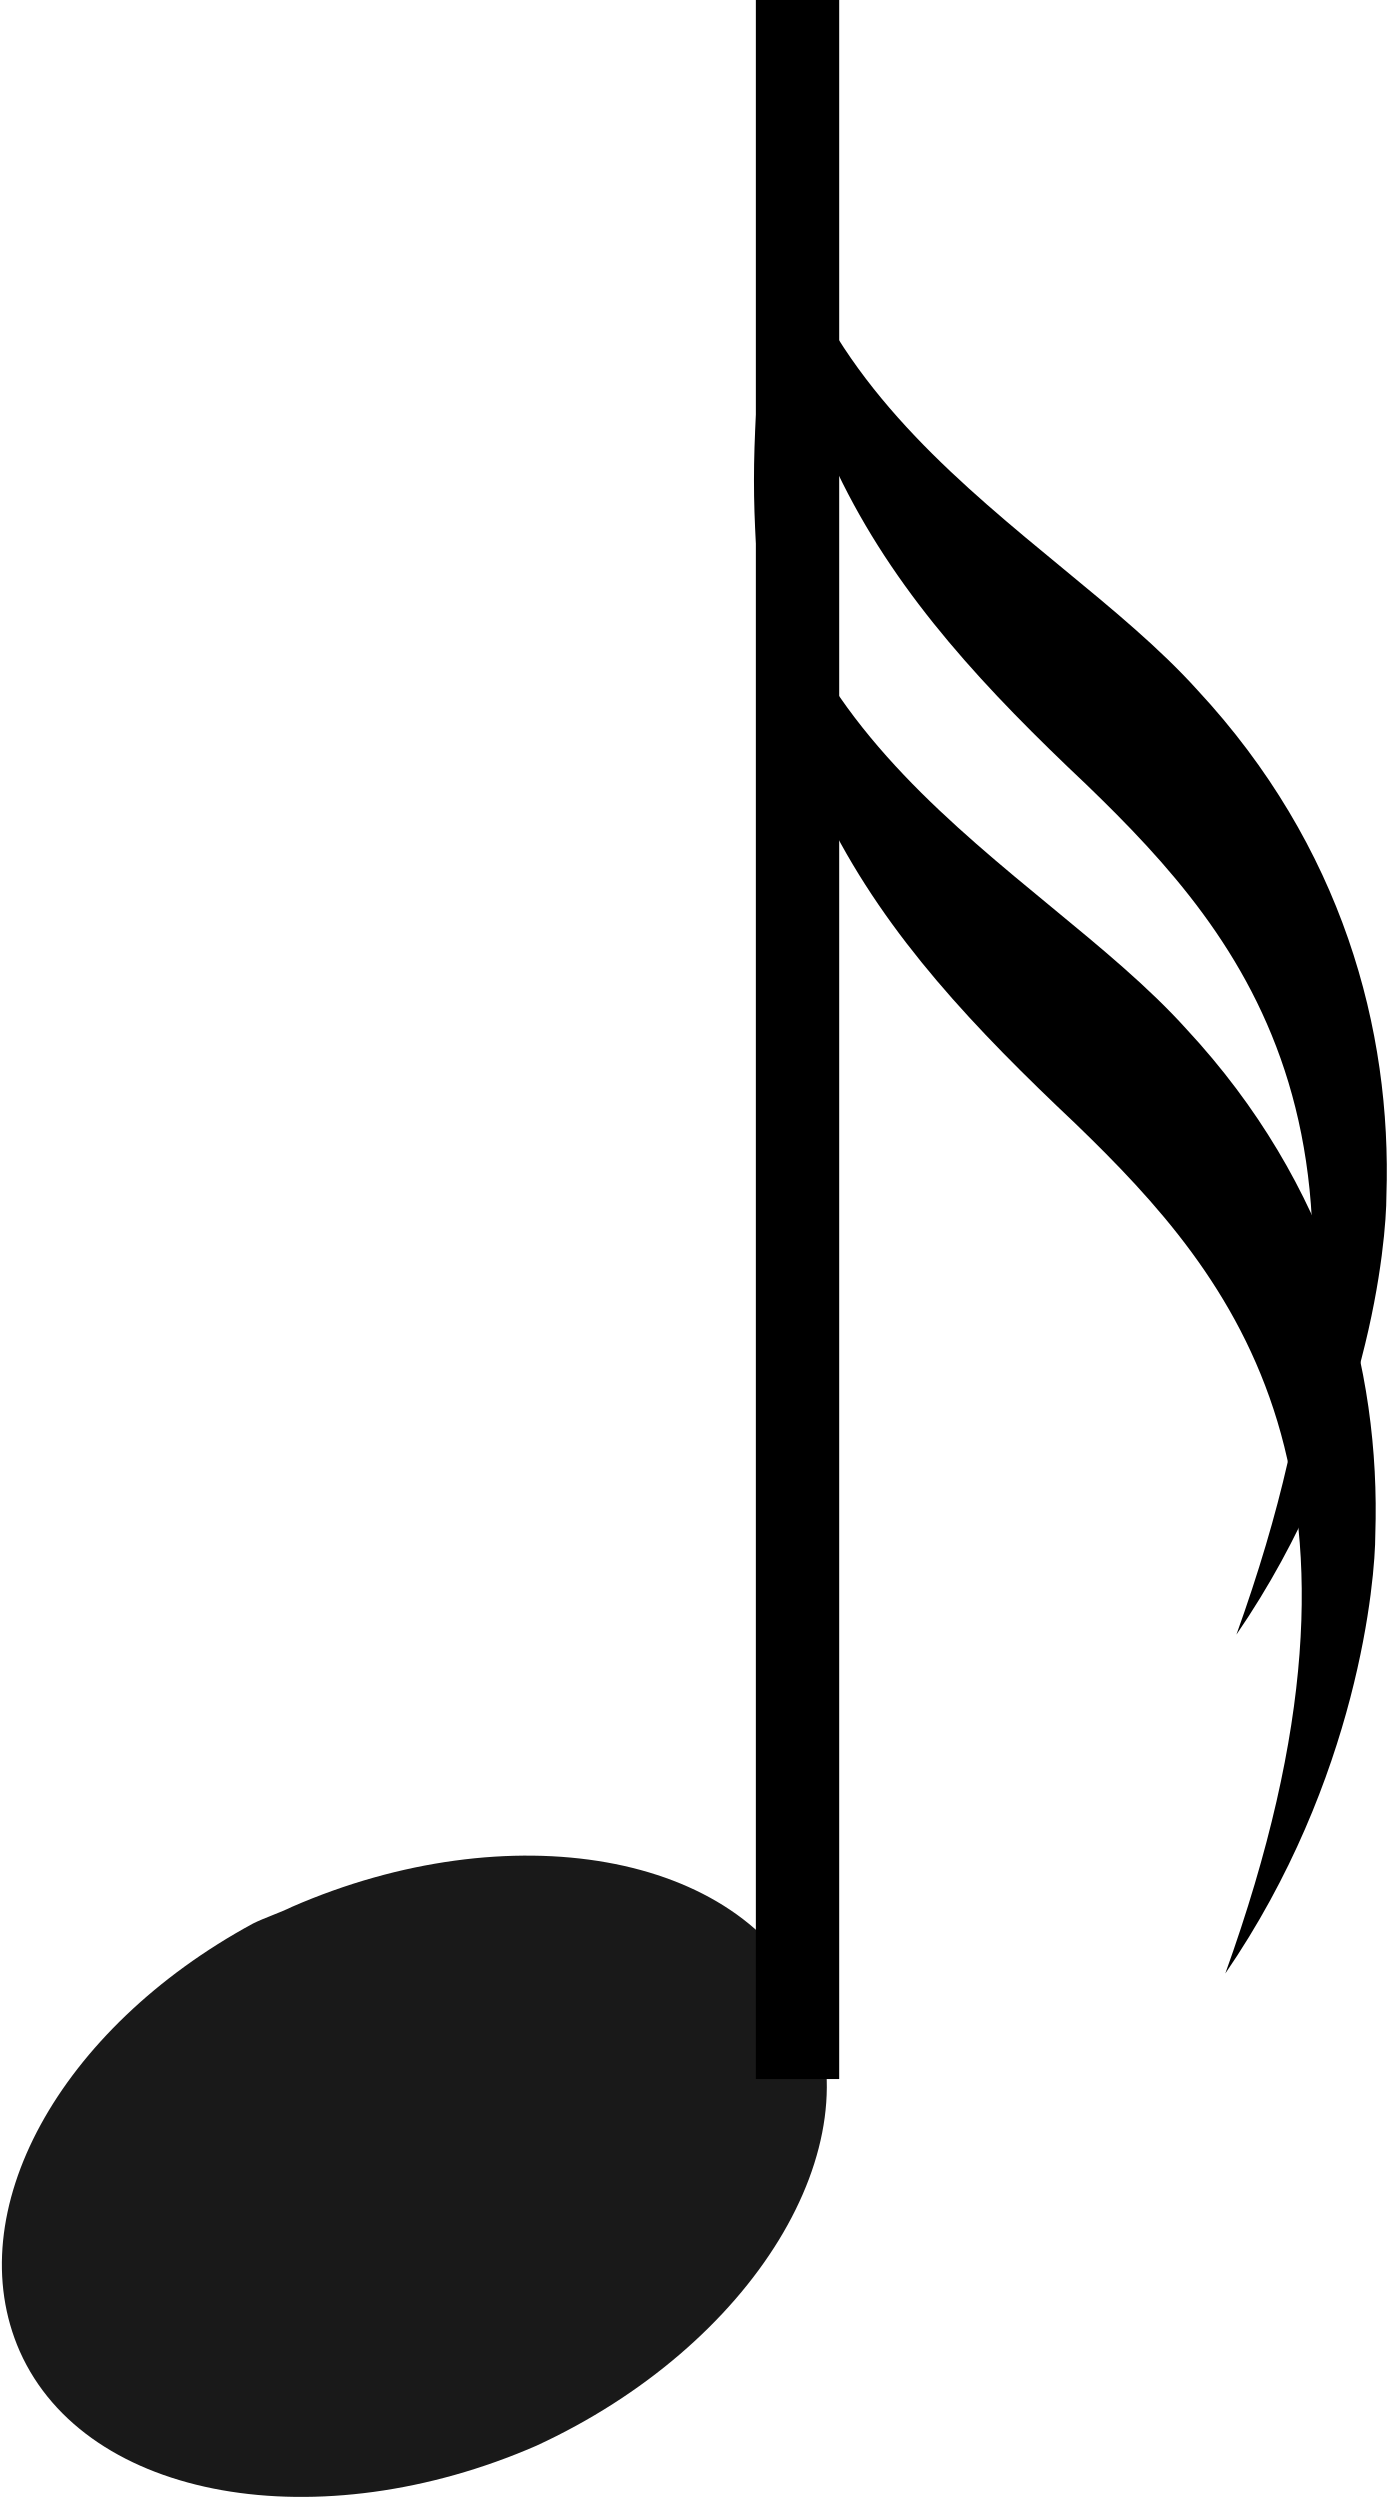
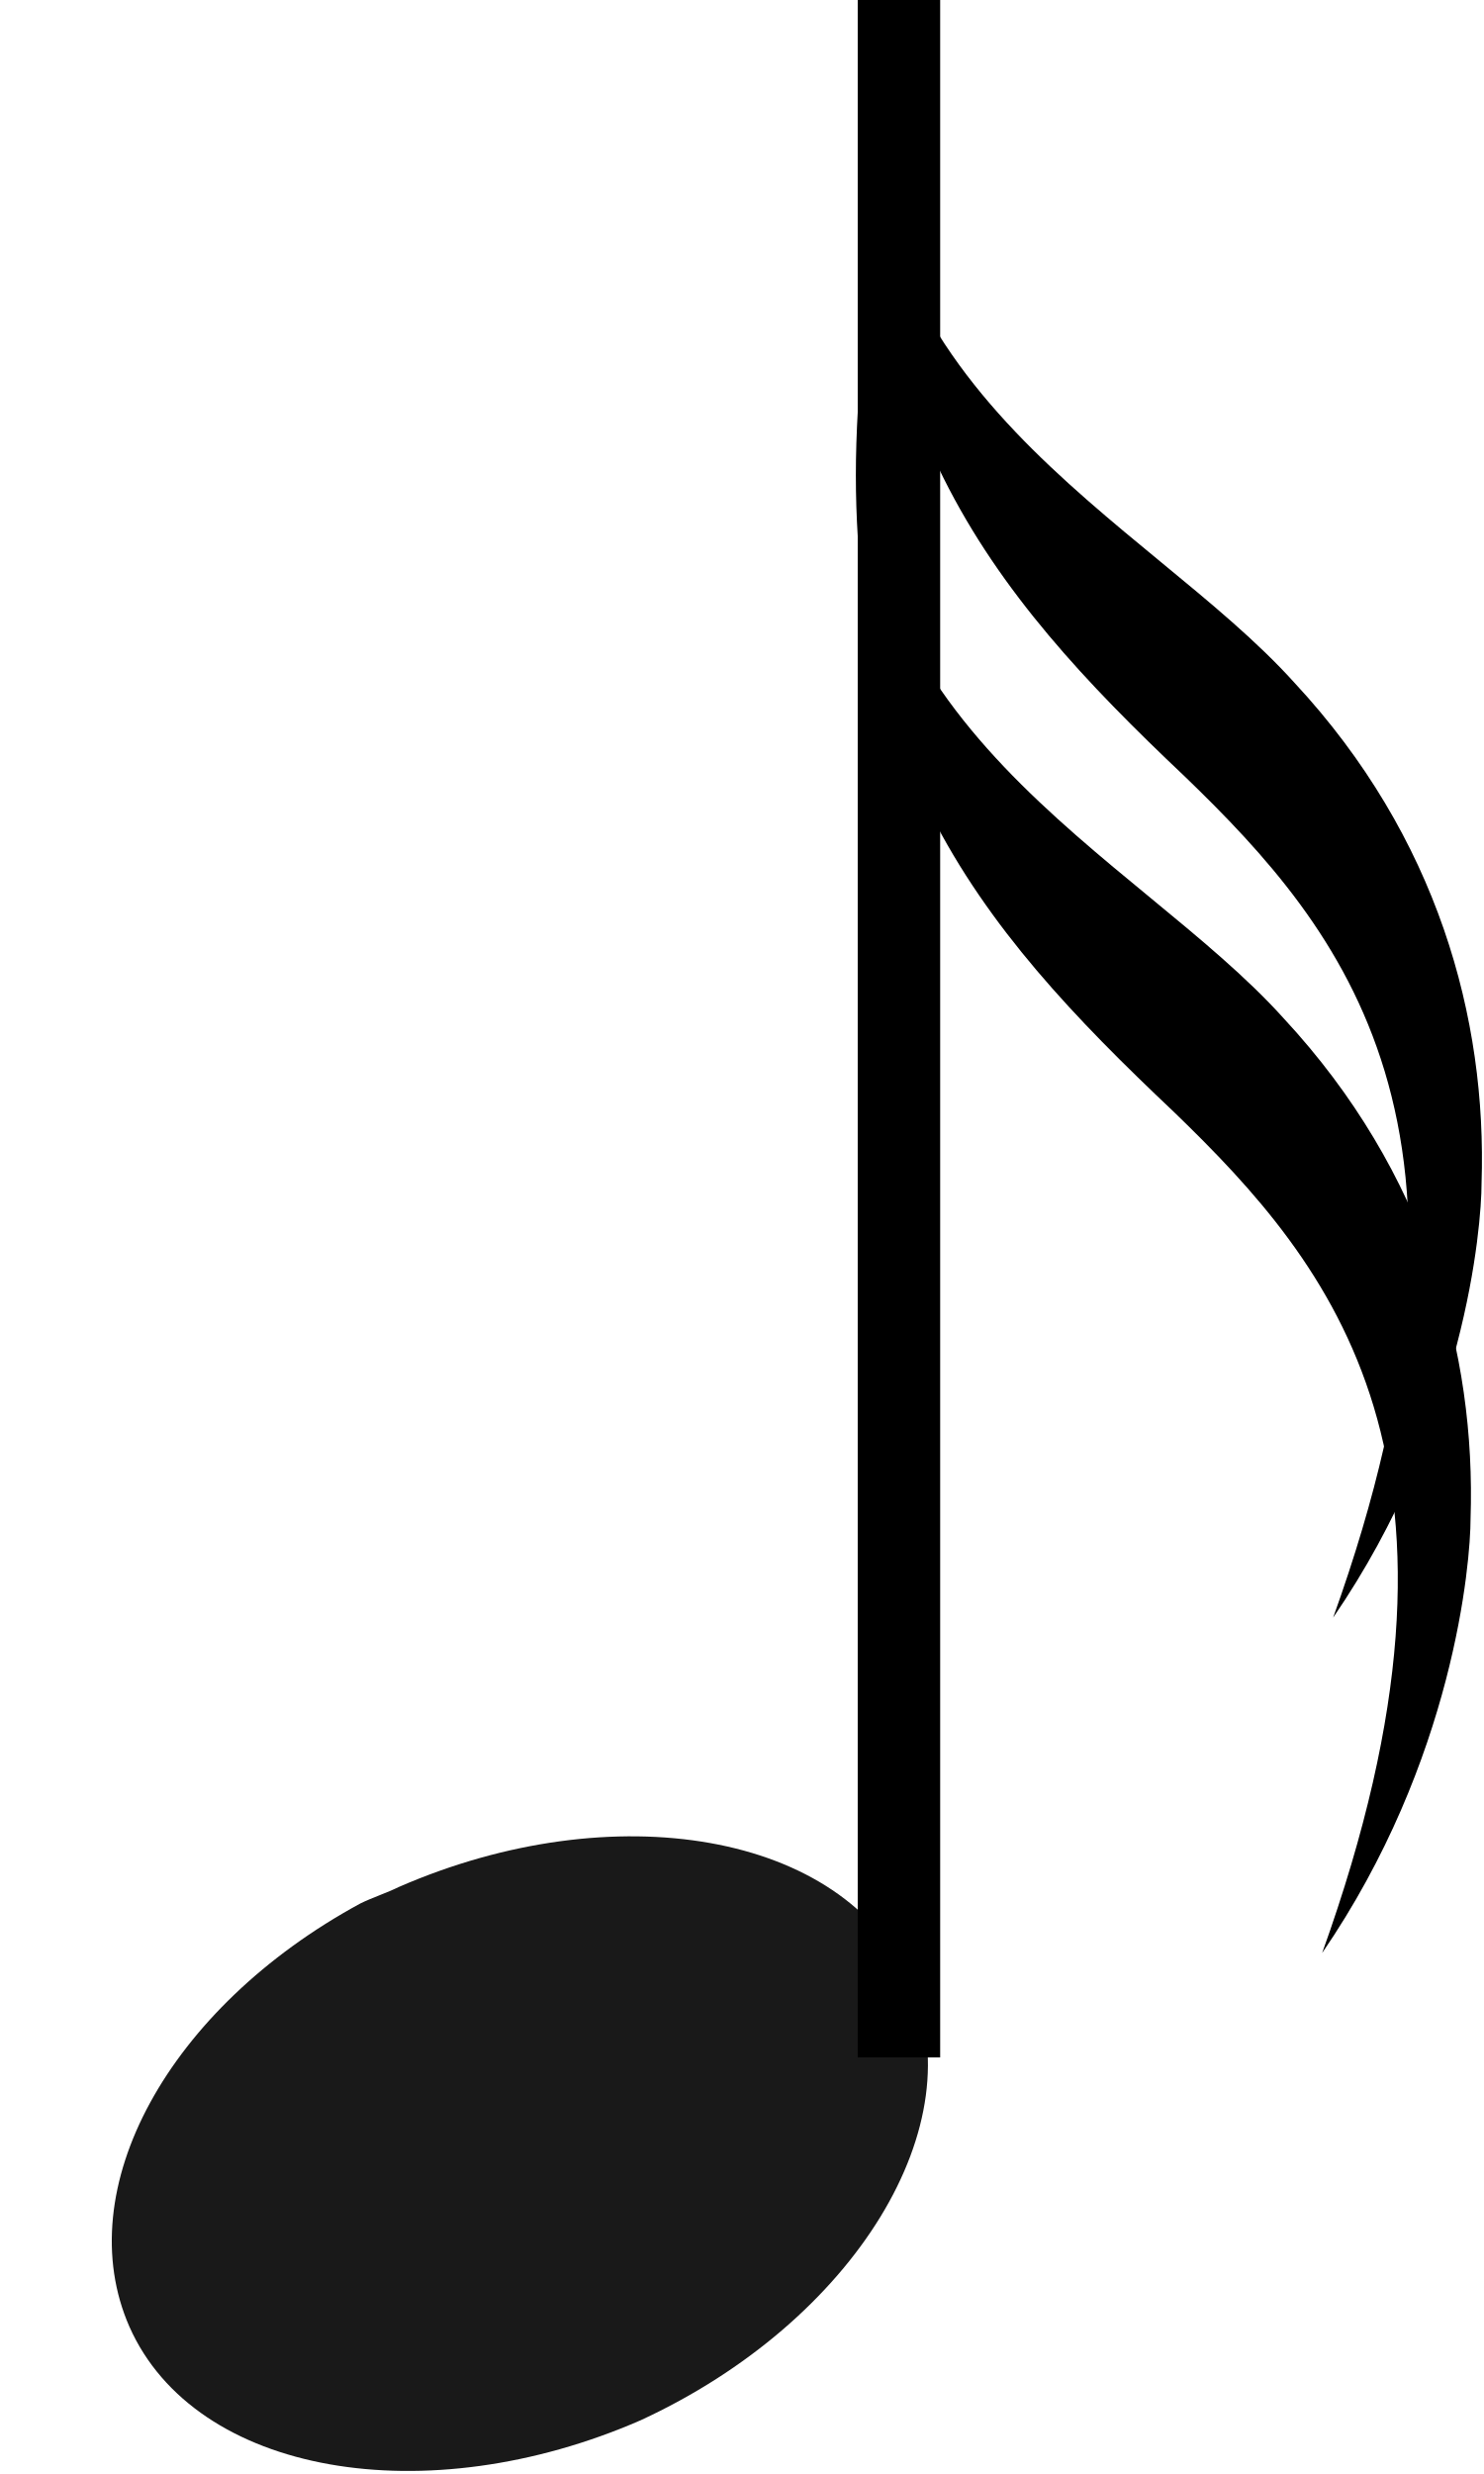
- <svg xmlns="http://www.w3.org/2000/svg" version="1.1" id="svg1572" x="0px" y="0px" viewBox="0 0 25 45" style="enable-background:new 0 0 25 45;" xml:space="preserve">
-   <style type="text/css">
- 	.st0{opacity:0.9;fill-rule:evenodd;clip-rule:evenodd;enable-background:new    ;}
- 	.st1{fill:none;stroke:#000000;stroke-width:1.5;}
- 	.st2{fill-rule:evenodd;clip-rule:evenodd;}
- </style>
+ <svg xmlns="http://www.w3.org/2000/svg" version="1.1" id="svg1572" x="0px" y="0px" viewBox="0 0 27 45" style="enable-background:new 0 0 27 45;" xml:space="preserve">
  <g id="g16559" transform="translate(-393.8446,-234.1771)">
-     <path id="path16482" class="st0" d="M398.4,268.8c-3.5,1.9-5.3,5.2-4.2,7.7c1.2,2.7,5.4,3.4,9.3,1.7c3.9-1.8,6.1-5.4,4.9-8   c-1.2-2.7-5.4-3.4-9.3-1.7C398.9,268.6,398.6,268.7,398.4,268.8z" />
-     <path id="path16484" class="st1" d="M408.2,271.6v-37.5" />
-     <path id="path16486" class="st2" d="M407.7,234.9c-0.6,6.4,5,8.7,7.7,11.7c2.6,2.8,3.5,6.1,3.4,9.1c0,0.8-0.3,4.4-2.7,7.9   c3.2-8.9,0.2-12.5-2.7-15.3C409.8,244.9,407.2,241.7,407.7,234.9z" />
-     <path id="path16488" class="st2" d="M407.5,241c-0.6,6.4,5,8.7,7.7,11.7c2.6,2.8,3.5,6.1,3.4,9.1c0,0.8-0.3,4.4-2.7,7.9   c3.2-8.9,0.2-12.5-2.7-15.3C409.6,251,406.9,247.8,407.5,241z" />
+     <path id="path16482" style="opacity:0.9;fill-rule:evenodd;clip-rule:evenodd;enable-background:new    ;" d="M400.4,268.8   c-3.5,1.9-5.3,5.2-4.2,7.7c1.2,2.7,5.4,3.4,9.3,1.7c3.9-1.8,6.1-5.4,4.9-8c-1.2-2.7-5.4-3.4-9.3-1.7   C400.9,268.6,400.6,268.7,400.4,268.8z" />
+     <path id="path16484" style="fill:none;stroke:#000000;stroke-width:1.5;" d="M410.2,271.6v-37.5" />
+     <path id="path16486" style="fill-rule:evenodd;clip-rule:evenodd;" d="M409.7,234.9c-0.6,6.4,5,8.7,7.7,11.7   c2.6,2.8,3.5,6.1,3.4,9.1c0,0.8-0.3,4.4-2.7,7.9c3.2-8.9,0.2-12.5-2.7-15.3C411.8,244.9,409.2,241.7,409.7,234.9z" />
+     <path id="path16488" style="fill-rule:evenodd;clip-rule:evenodd;" d="M409.5,241c-0.6,6.4,5,8.7,7.7,11.7c2.6,2.8,3.5,6.1,3.4,9.1   c0,0.8-0.3,4.4-2.7,7.9c3.2-8.9,0.2-12.5-2.7-15.3C411.6,251,408.9,247.8,409.5,241z" />
  </g>
</svg>
